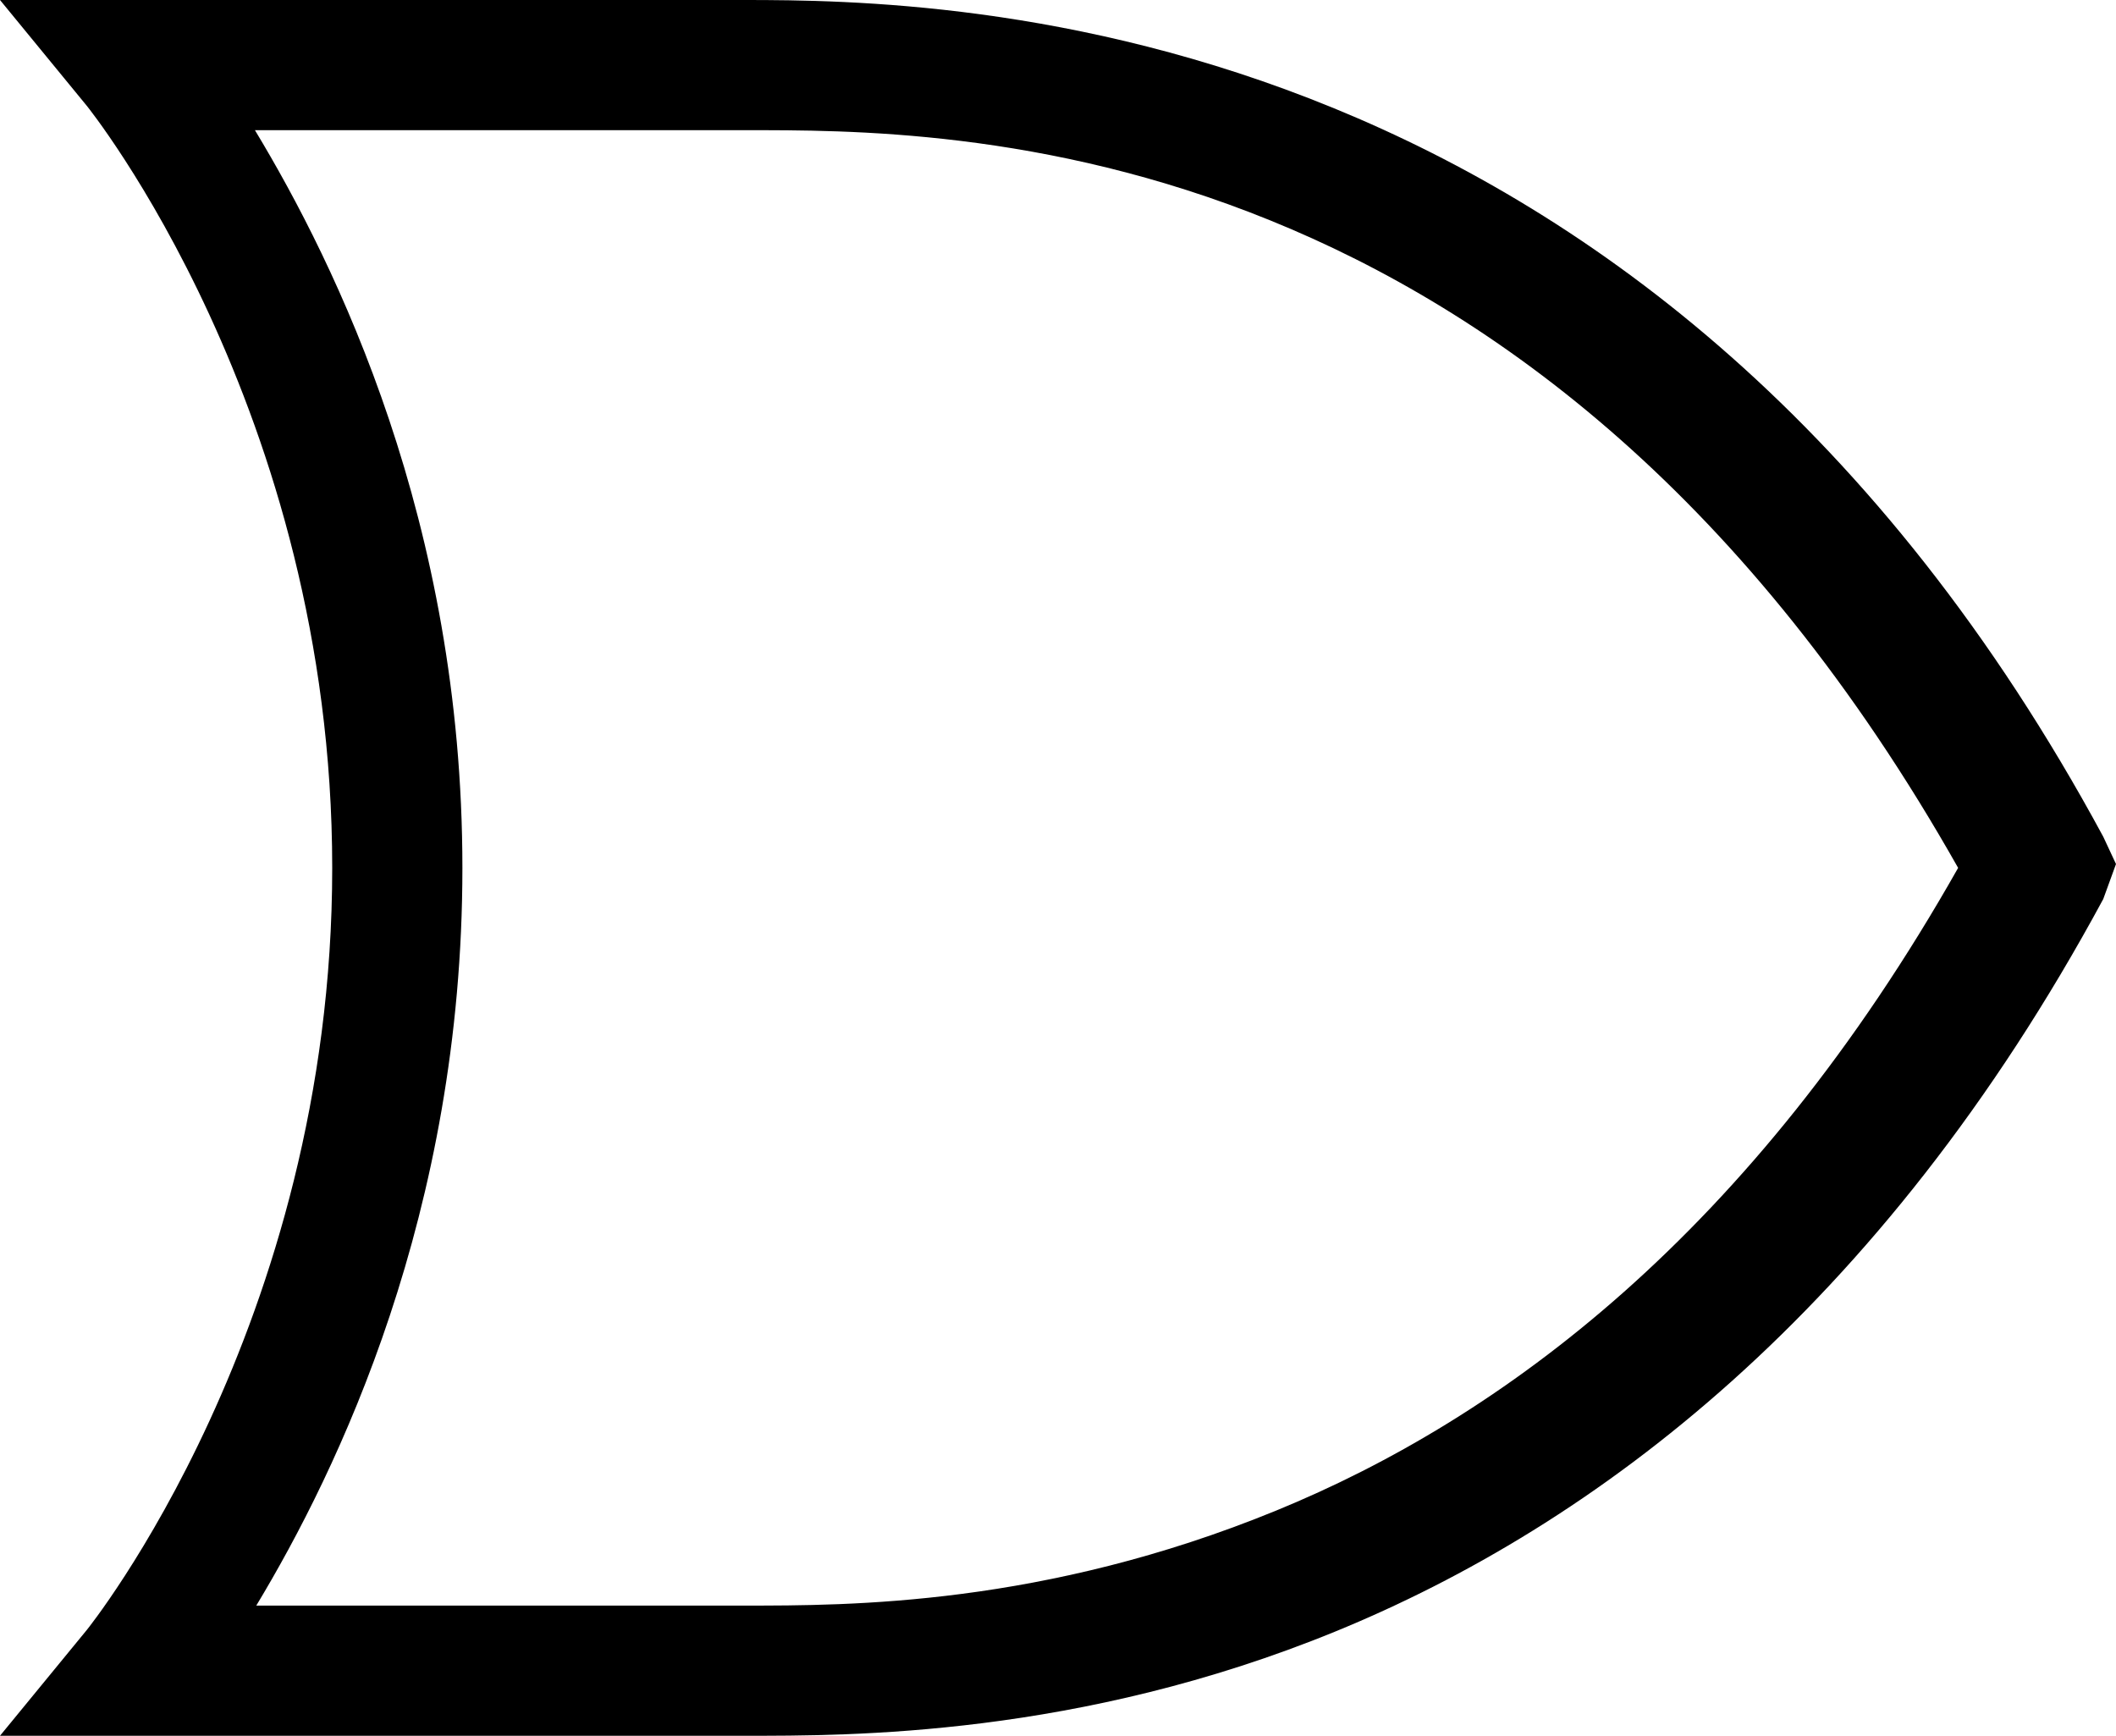
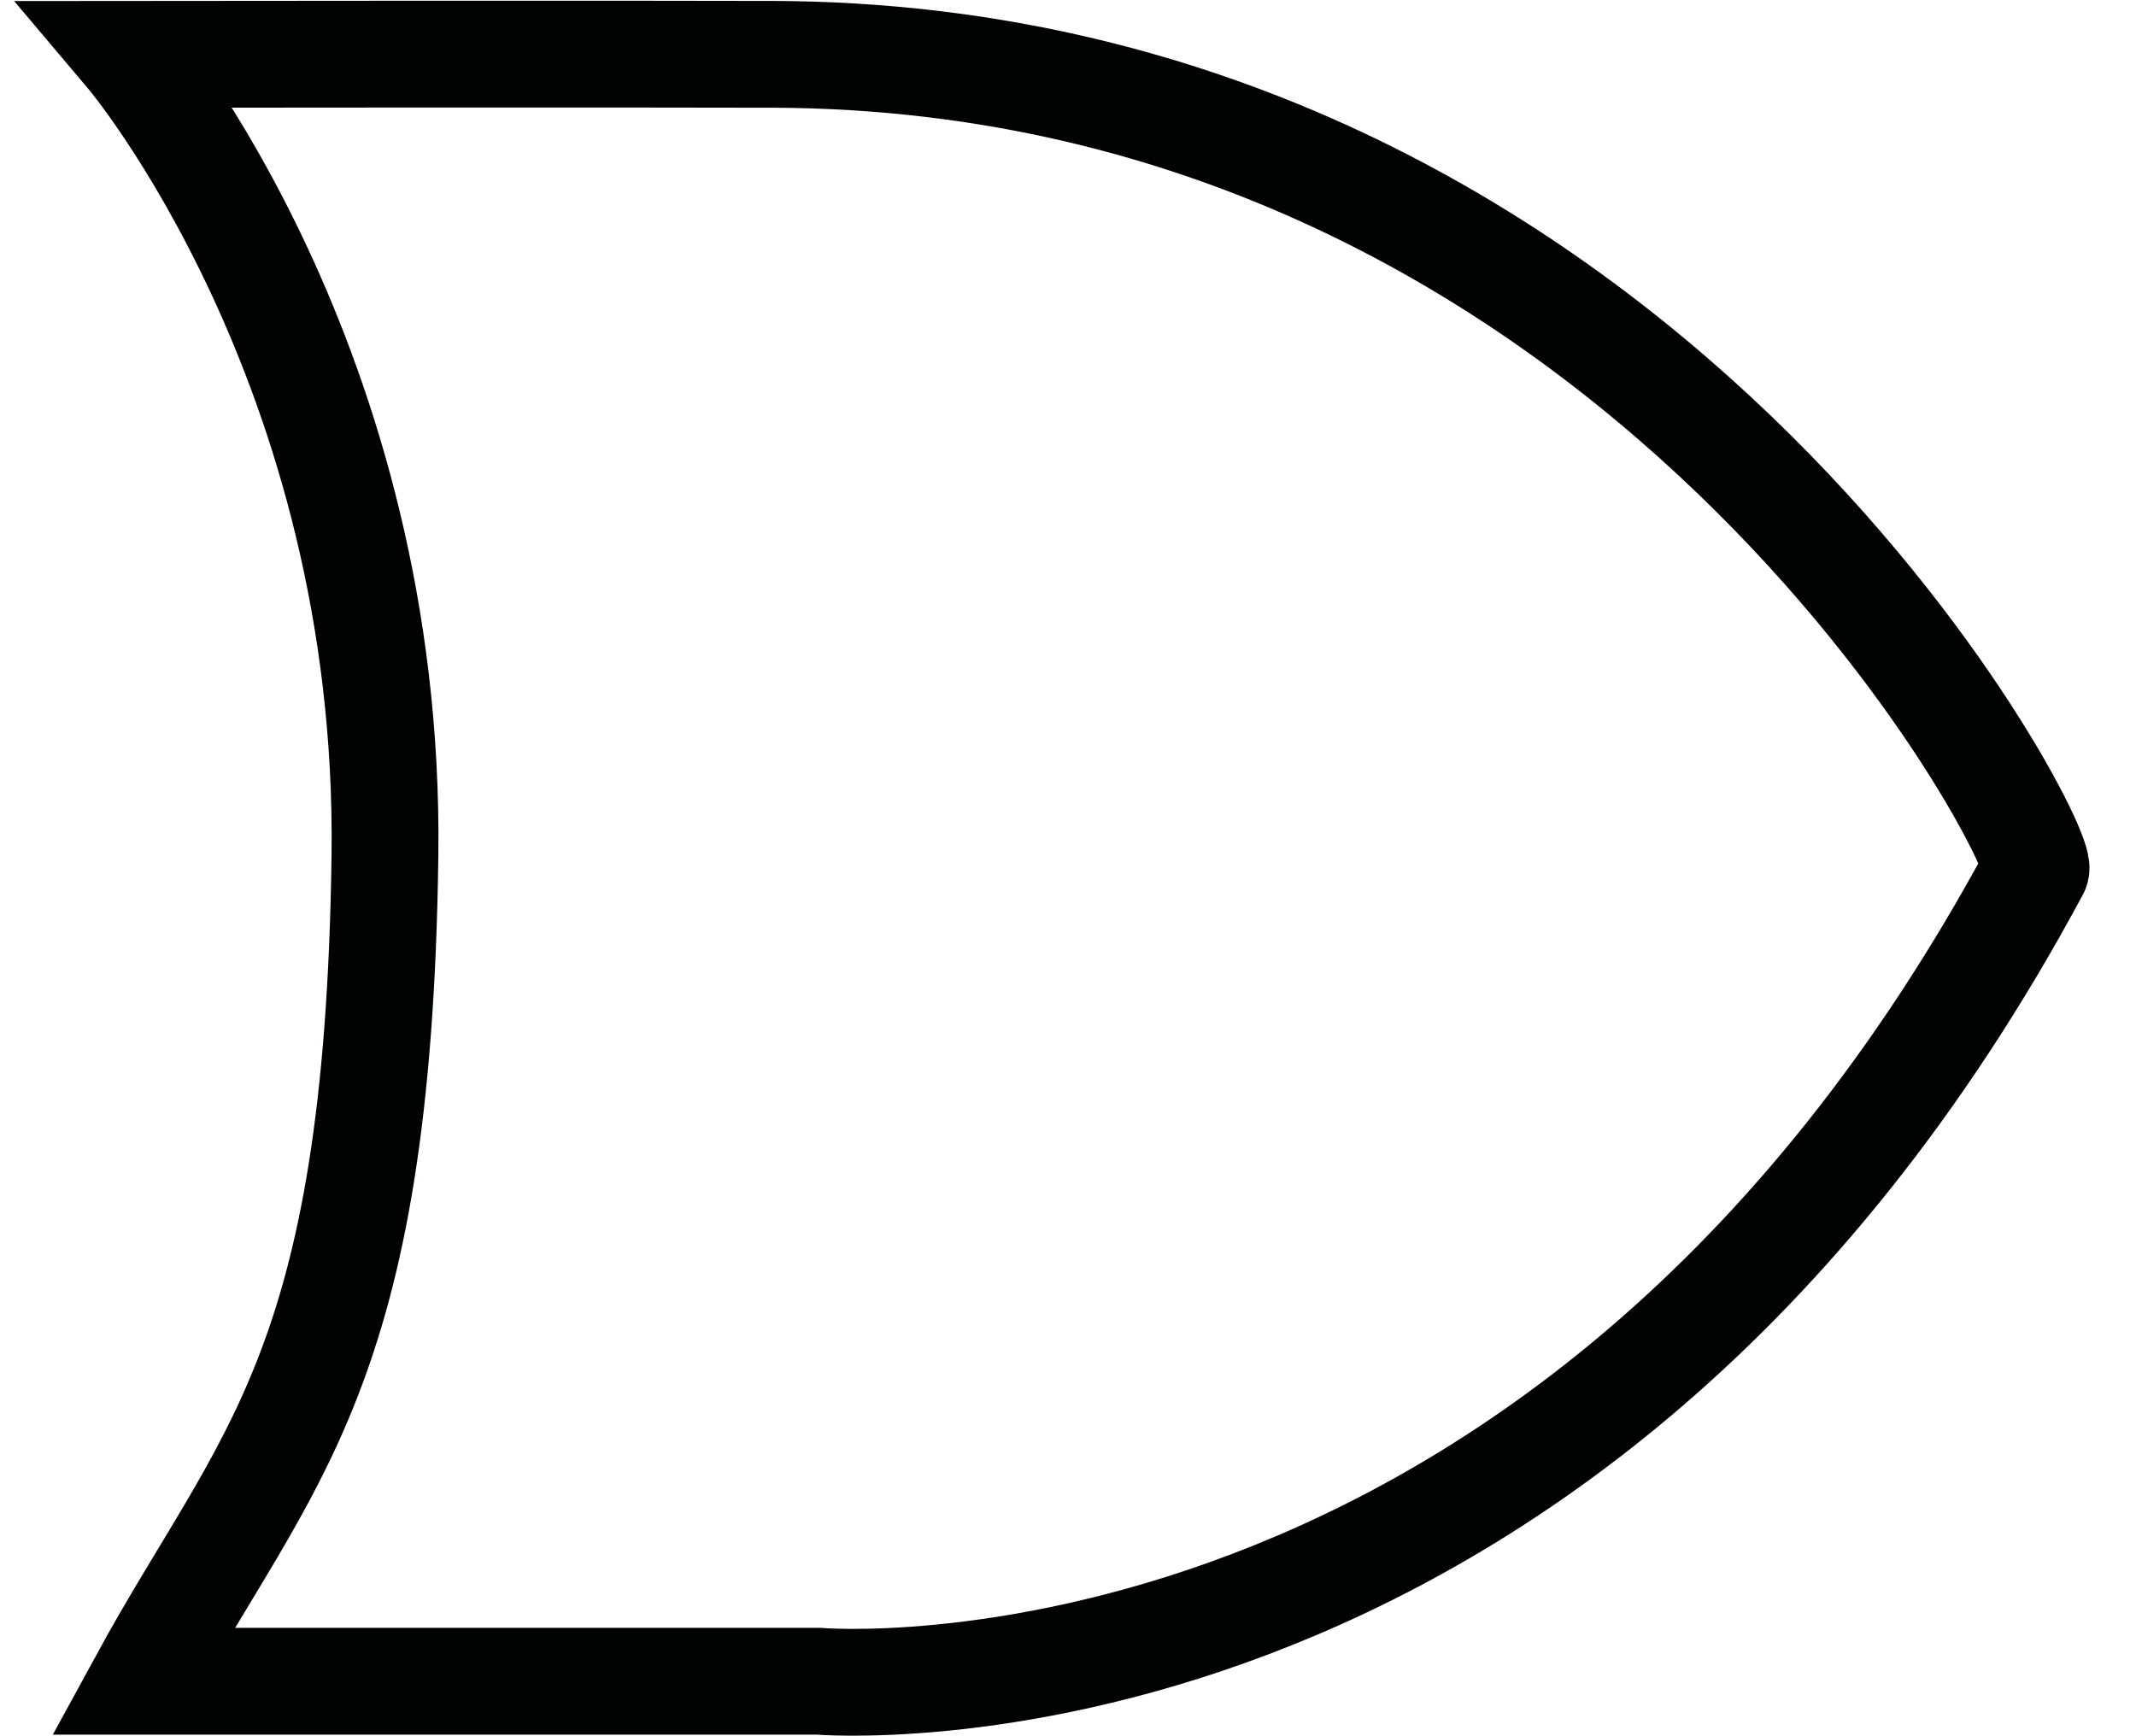
- <svg xmlns="http://www.w3.org/2000/svg" id="svg2" height="64" width="78.021" version="1.1">
-   <defs id="defs4" />
-   <g id="layer1" transform="translate(-277.1701,-479.7908)">
-     <g id="layer1-8" transform="matrix(1.6,0,0,1.6,222.5701,471.7908)">
-       <g id="g2560" transform="translate(26.5,-39.5)">
-         <path id="path4973" d="m7.625,44.5,2,2.438s5.656,7,5.656,17.562-5.656,17.562-5.656,17.562l-2,2.438h3.156,14c2.408,0,7.69,0.025,13.625-2.406,5.935-2.431,12.537-7.343,17.688-16.875l0.294-0.808-0.294-0.63c-10.303-19.065-26.556-19.281-31.313-19.281h-14zm5.875,3,11.281,0c4.684,0,18.287-0.13,27.969,17-4.767,8.429-10.521,12.684-15.719,14.812-5.361,2.195-9.842,2.188-12.25,2.188h-11.25c1.874-3.108,4.75-9.049,4.75-17,0-7.973-2.909-13.9-4.781-17z" fill-rule="evenodd" fill="#000" />
-       </g>
-     </g>
-   </g>
+ <svg xmlns="http://www.w3.org/2000/svg" version="1.1" id="Laag_1" x="0px" y="0px" width="80px" height="65px" viewBox="0 0 80 65" enable-background="new 0 0 80 65" xml:space="preserve">
+   <path fill="none" stroke="#010202" stroke-width="4" stroke-miterlimit="10" d="M14.417,32.055  C14.162,51.475,9.947,54.54,5.348,62.972h25.292c0,0,27.978,2.429,45.607-30.405c0.459-0.857-14.82-30.404-47.267-30.532  c-4.984-0.019-24.145,0-24.145,0S14.659,13.66,14.417,32.055z" />
</svg>
